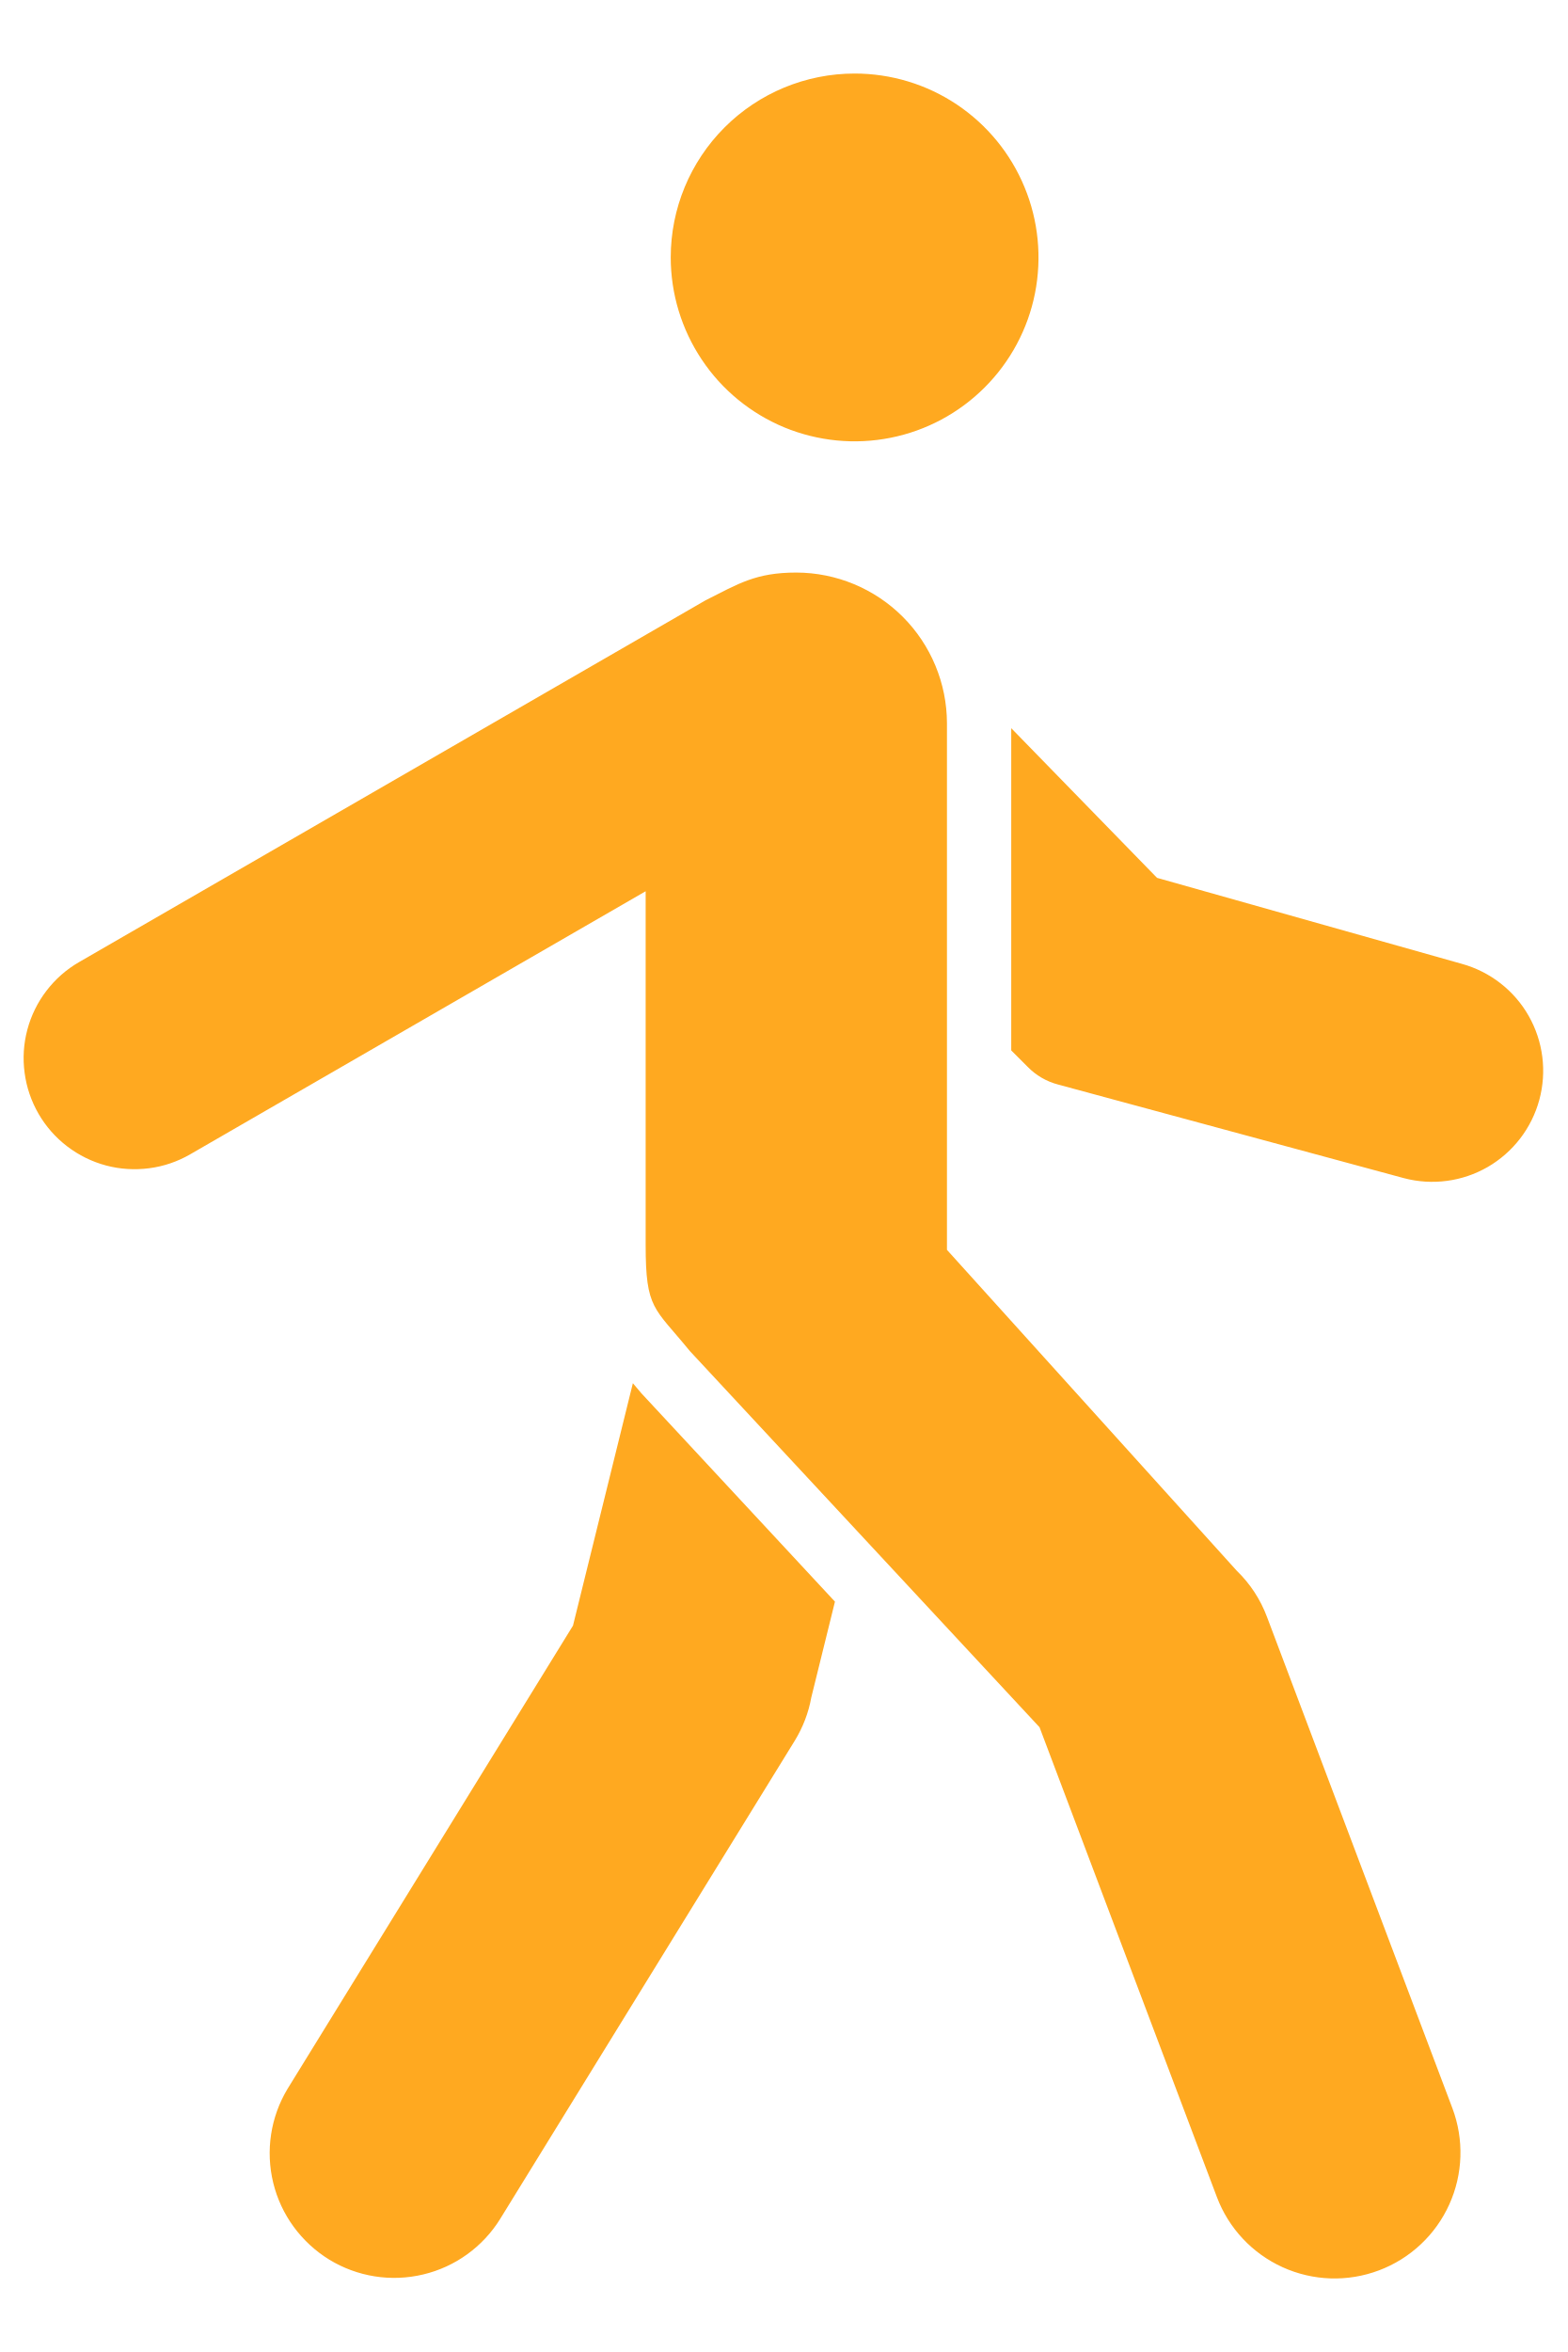
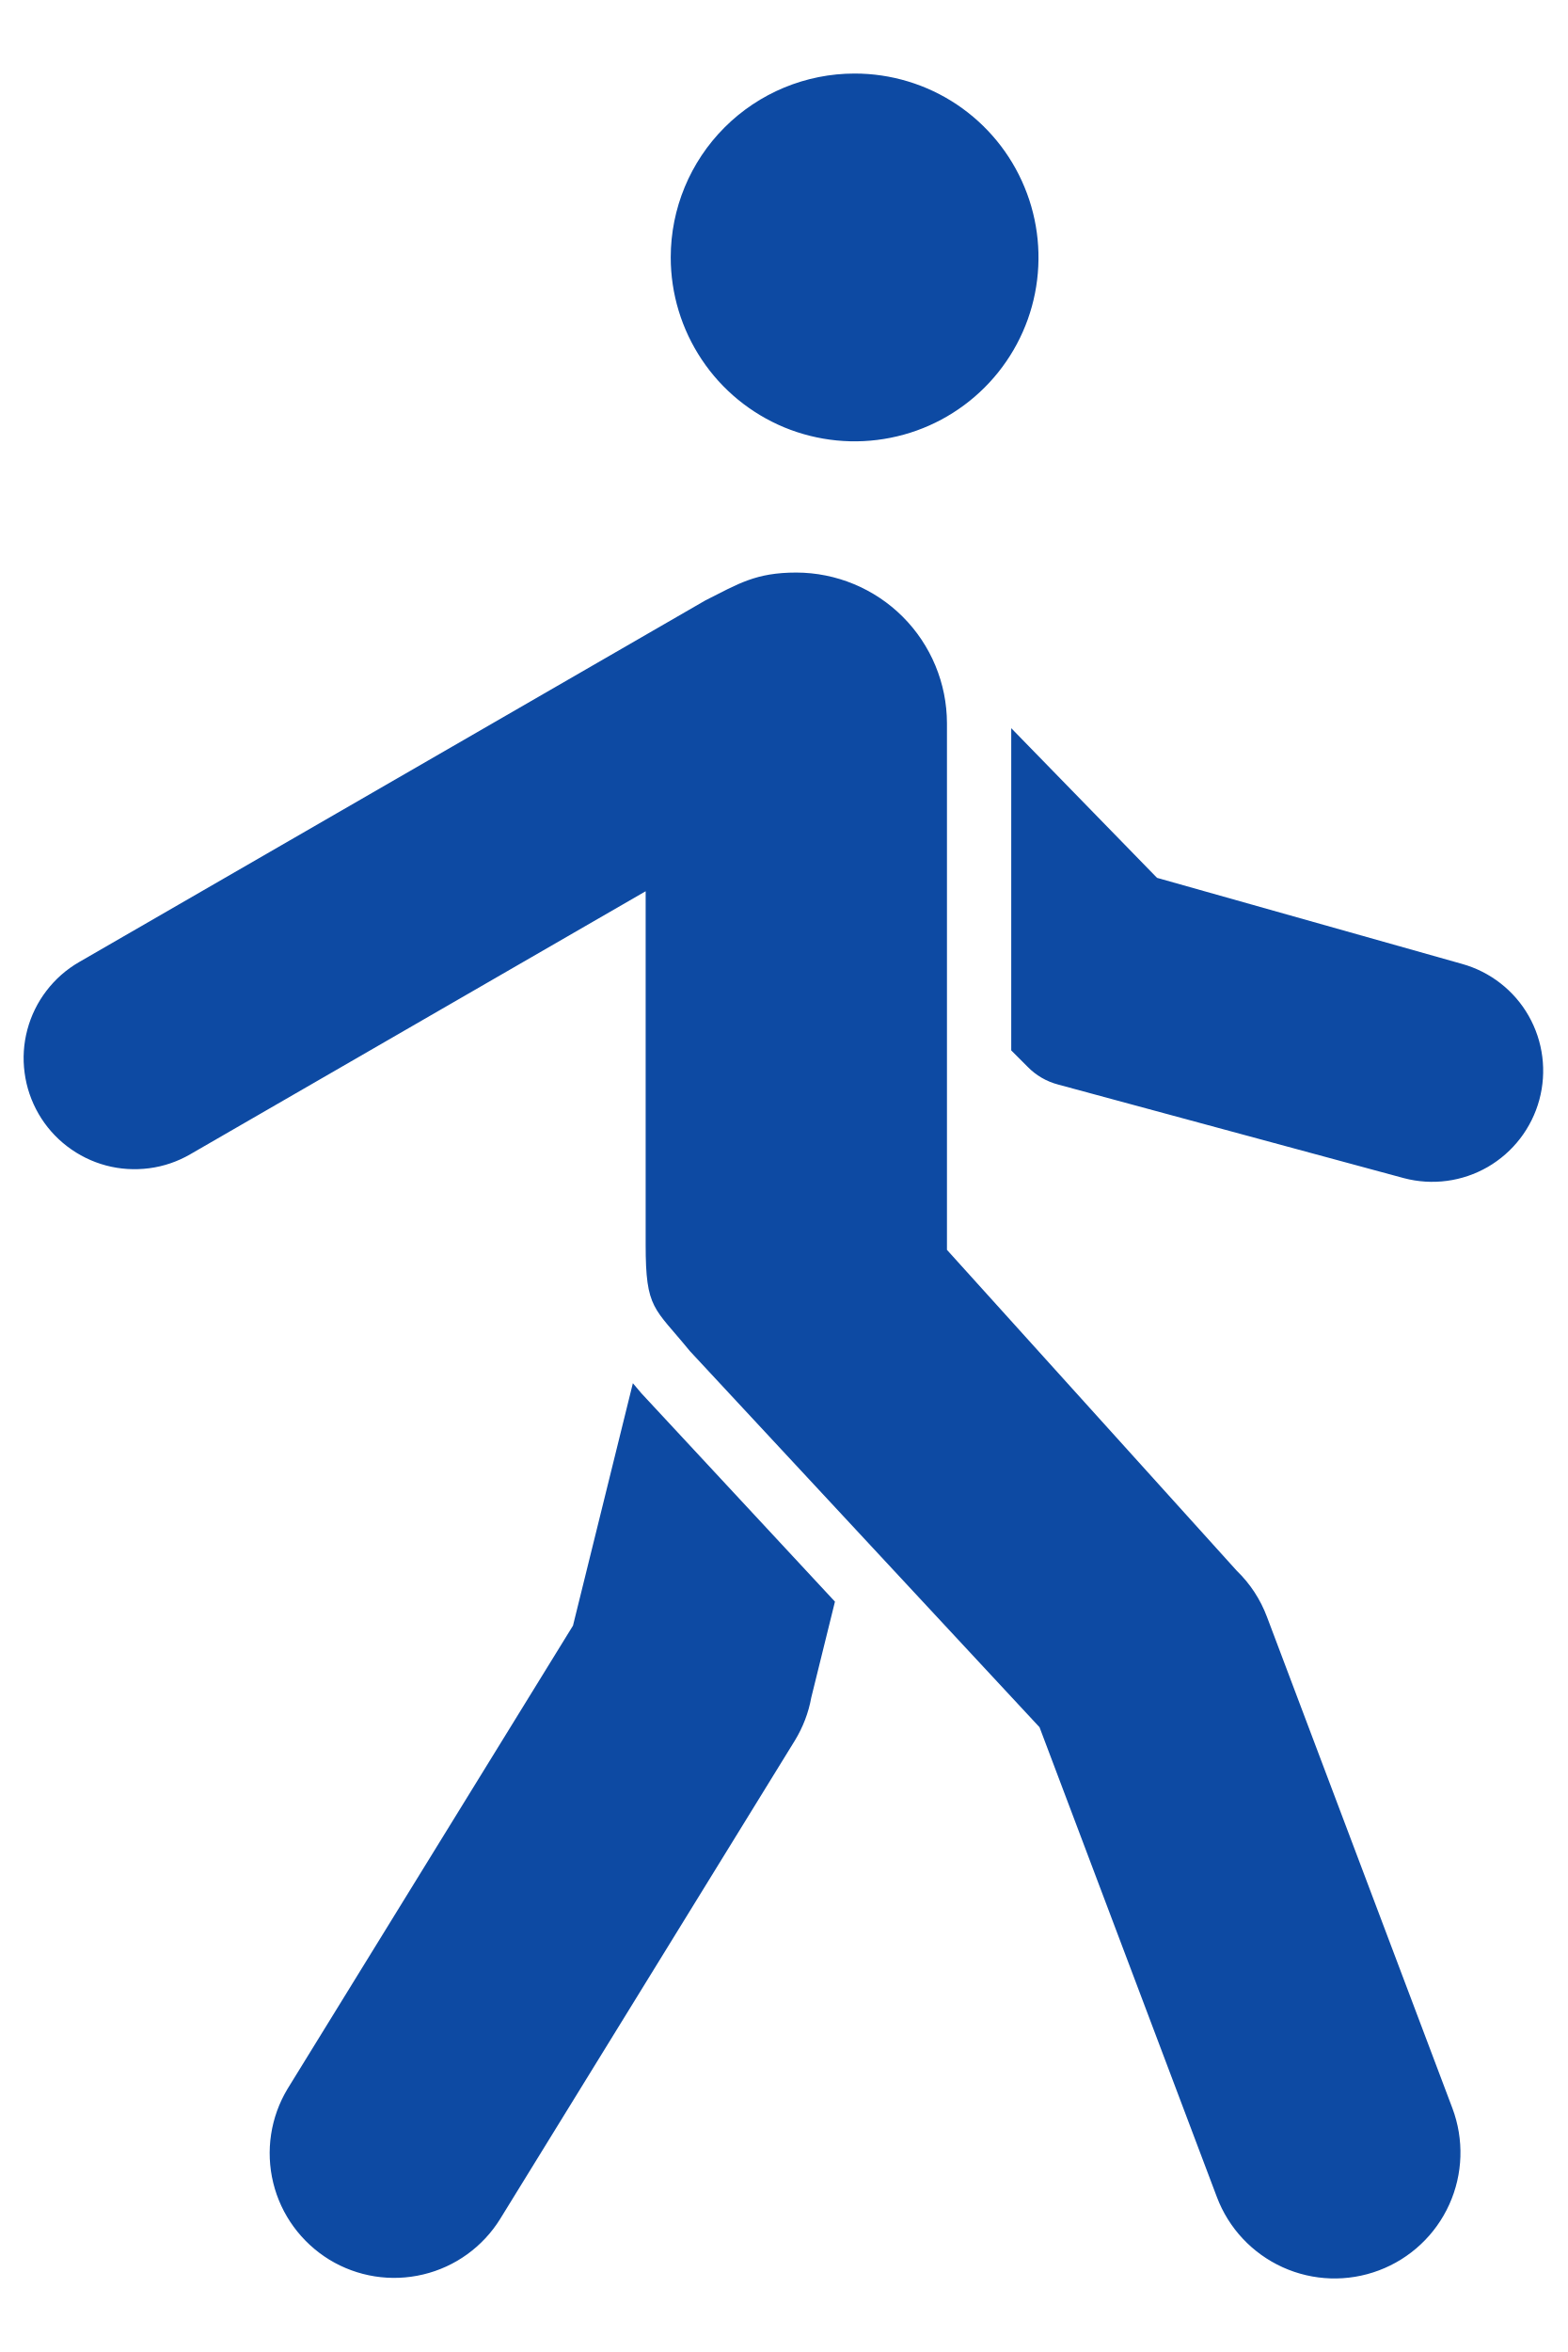
<svg xmlns="http://www.w3.org/2000/svg" width="20" height="30" viewBox="0 0 20 30" fill="none">
-   <path fill-rule="evenodd" clip-rule="evenodd" d="M6.382 28.301C6.161 28.658 5.808 28.914 5.399 29.011C4.99 29.109 4.56 29.041 4.201 28.822C3.843 28.602 3.585 28.25 3.486 27.843C3.386 27.434 3.452 27.003 3.668 26.644L7.31 20.735L8.074 17.643C8.111 17.686 8.147 17.729 8.183 17.772L10.652 20.429L10.35 21.652C10.315 21.846 10.244 22.031 10.141 22.2L6.382 28.301ZM18.529 26.89L16.163 20.622C16.08 20.401 15.949 20.2 15.779 20.036L12.081 15.942V9.225C12.08 8.716 11.877 8.227 11.517 7.867C11.157 7.507 10.668 7.304 10.159 7.303C9.641 7.303 9.421 7.446 9.001 7.657L1.008 12.272C0.847 12.365 0.706 12.489 0.593 12.637C0.48 12.784 0.397 12.953 0.349 13.133C0.301 13.312 0.289 13.5 0.314 13.684C0.338 13.868 0.399 14.046 0.492 14.207C0.585 14.368 0.709 14.509 0.857 14.622C1.005 14.735 1.173 14.818 1.353 14.866C1.533 14.914 1.72 14.925 1.904 14.901C2.089 14.877 2.267 14.816 2.427 14.723L8.237 11.368V15.875C8.237 16.704 8.344 16.672 8.801 17.233L13.262 22.031L15.524 28.022C15.674 28.421 15.976 28.743 16.364 28.919C16.752 29.095 17.194 29.109 17.592 28.959C17.991 28.809 18.314 28.506 18.489 28.119C18.665 27.731 18.679 27.289 18.529 26.89L18.529 26.89ZM10.903 0.938C11.367 0.938 11.821 1.075 12.207 1.333C12.592 1.591 12.893 1.957 13.07 2.386C13.248 2.814 13.294 3.286 13.204 3.741C13.114 4.196 12.89 4.614 12.562 4.942C12.234 5.27 11.816 5.494 11.361 5.584C10.906 5.675 10.434 5.628 10.005 5.451C9.577 5.273 9.21 4.973 8.953 4.587C8.695 4.201 8.557 3.747 8.557 3.283C8.557 2.661 8.804 2.065 9.244 1.625C9.684 1.185 10.281 0.938 10.903 0.938ZM12.901 13.398V9.288L14.761 11.197L18.65 12.294C19.01 12.394 19.317 12.632 19.502 12.957C19.687 13.282 19.736 13.668 19.638 14.029C19.54 14.39 19.304 14.697 18.98 14.885C18.656 15.072 18.271 15.123 17.909 15.027L13.501 13.834C13.351 13.795 13.215 13.716 13.108 13.605L12.901 13.398Z" fill="#FFA920" />
+   <path fill-rule="evenodd" clip-rule="evenodd" d="M6.382 28.301C6.161 28.658 5.808 28.914 5.399 29.011C4.99 29.109 4.56 29.041 4.201 28.822C3.843 28.602 3.585 28.25 3.486 27.843C3.386 27.434 3.452 27.003 3.668 26.644L7.31 20.735L8.074 17.643C8.111 17.686 8.147 17.729 8.183 17.772L10.652 20.429L10.35 21.652C10.315 21.846 10.244 22.031 10.141 22.2L6.382 28.301ZM18.529 26.89L16.163 20.622C16.08 20.401 15.949 20.2 15.779 20.036L12.081 15.942V9.225C12.08 8.716 11.877 8.227 11.517 7.867C11.157 7.507 10.668 7.304 10.159 7.303C9.641 7.303 9.421 7.446 9.001 7.657L1.008 12.272C0.847 12.365 0.706 12.489 0.593 12.637C0.48 12.784 0.397 12.953 0.349 13.133C0.301 13.312 0.289 13.5 0.314 13.684C0.338 13.868 0.399 14.046 0.492 14.207C0.585 14.368 0.709 14.509 0.857 14.622C1.005 14.735 1.173 14.818 1.353 14.866C1.533 14.914 1.72 14.925 1.904 14.901C2.089 14.877 2.267 14.816 2.427 14.723L8.237 11.368V15.875C8.237 16.704 8.344 16.672 8.801 17.233L13.262 22.031L15.524 28.022C15.674 28.421 15.976 28.743 16.364 28.919C16.752 29.095 17.194 29.109 17.592 28.959C17.991 28.809 18.314 28.506 18.489 28.119C18.665 27.731 18.679 27.289 18.529 26.89L18.529 26.89ZM10.903 0.938C11.367 0.938 11.821 1.075 12.207 1.333C12.592 1.591 12.893 1.957 13.07 2.386C13.248 2.814 13.294 3.286 13.204 3.741C13.114 4.196 12.89 4.614 12.562 4.942C12.234 5.27 11.816 5.494 11.361 5.584C10.906 5.675 10.434 5.628 10.005 5.451C9.577 5.273 9.21 4.973 8.953 4.587C8.695 4.201 8.557 3.747 8.557 3.283C8.557 2.661 8.804 2.065 9.244 1.625C9.684 1.185 10.281 0.938 10.903 0.938ZM12.901 13.398V9.288L14.761 11.197L18.65 12.294C19.01 12.394 19.317 12.632 19.502 12.957C19.687 13.282 19.736 13.668 19.638 14.029C19.54 14.39 19.304 14.697 18.98 14.885C18.656 15.072 18.271 15.123 17.909 15.027L13.501 13.834C13.351 13.795 13.215 13.716 13.108 13.605L12.901 13.398Z" fill="#0D4AA3" />
</svg>
